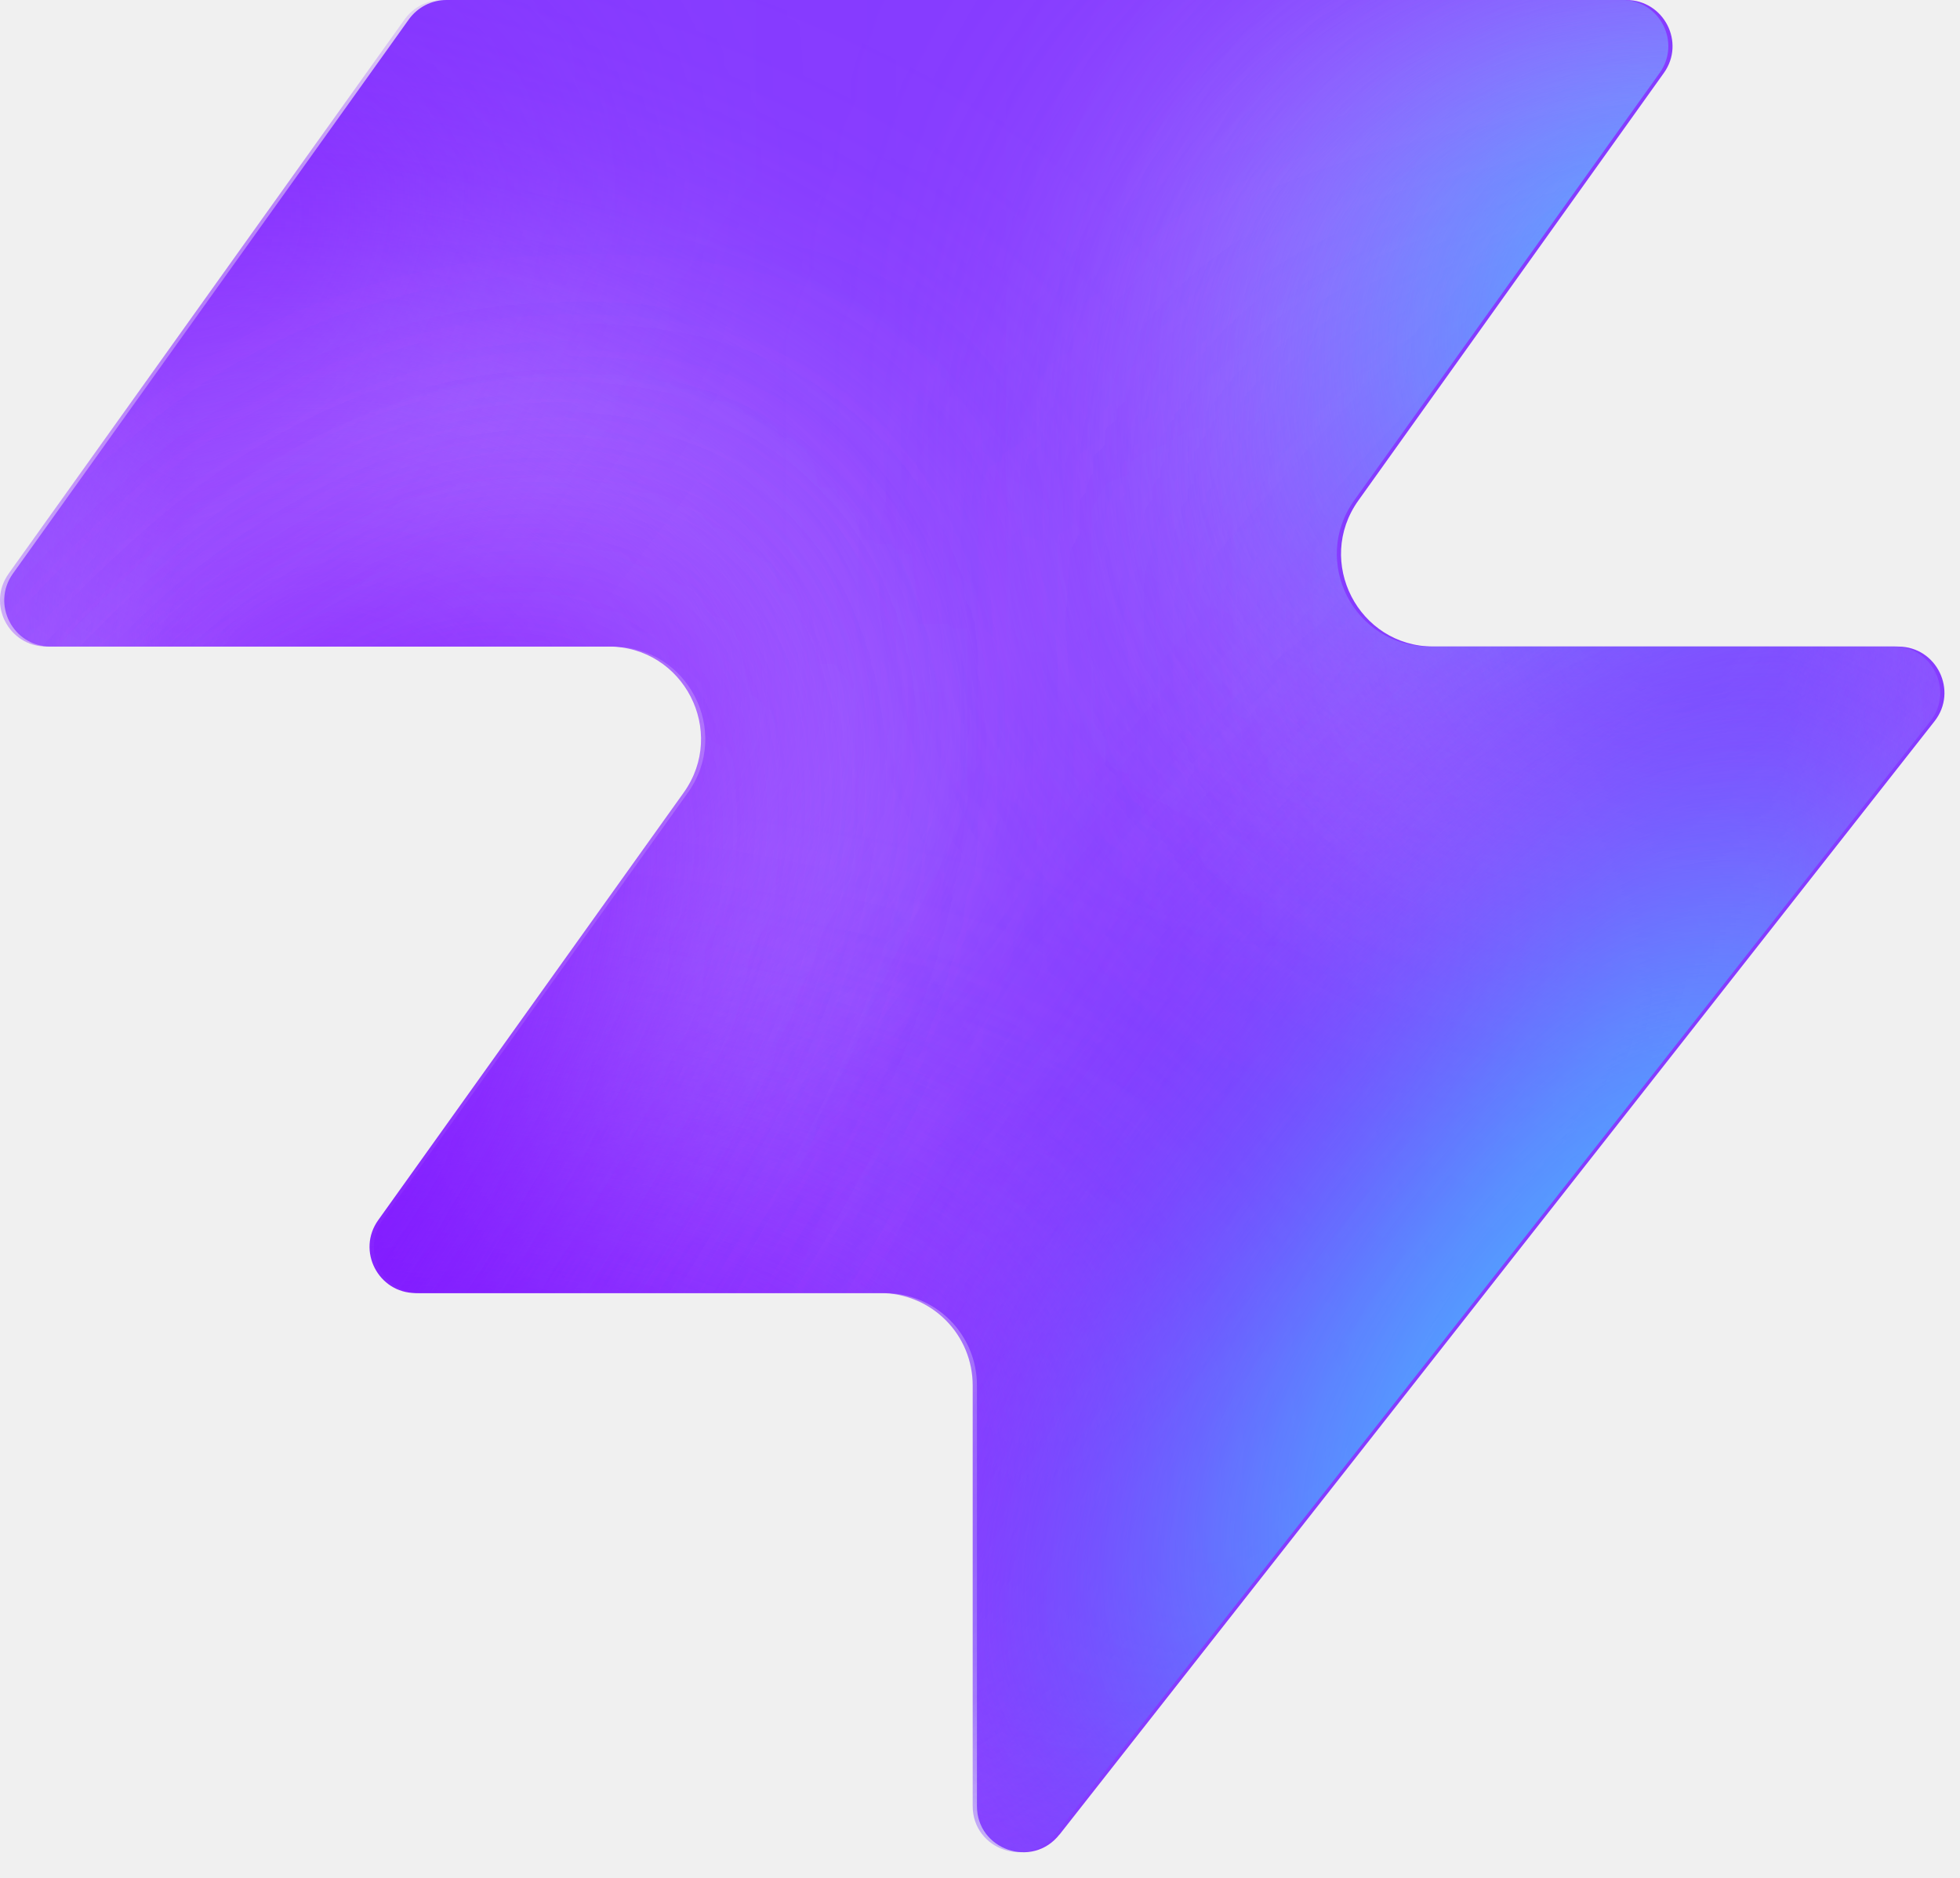
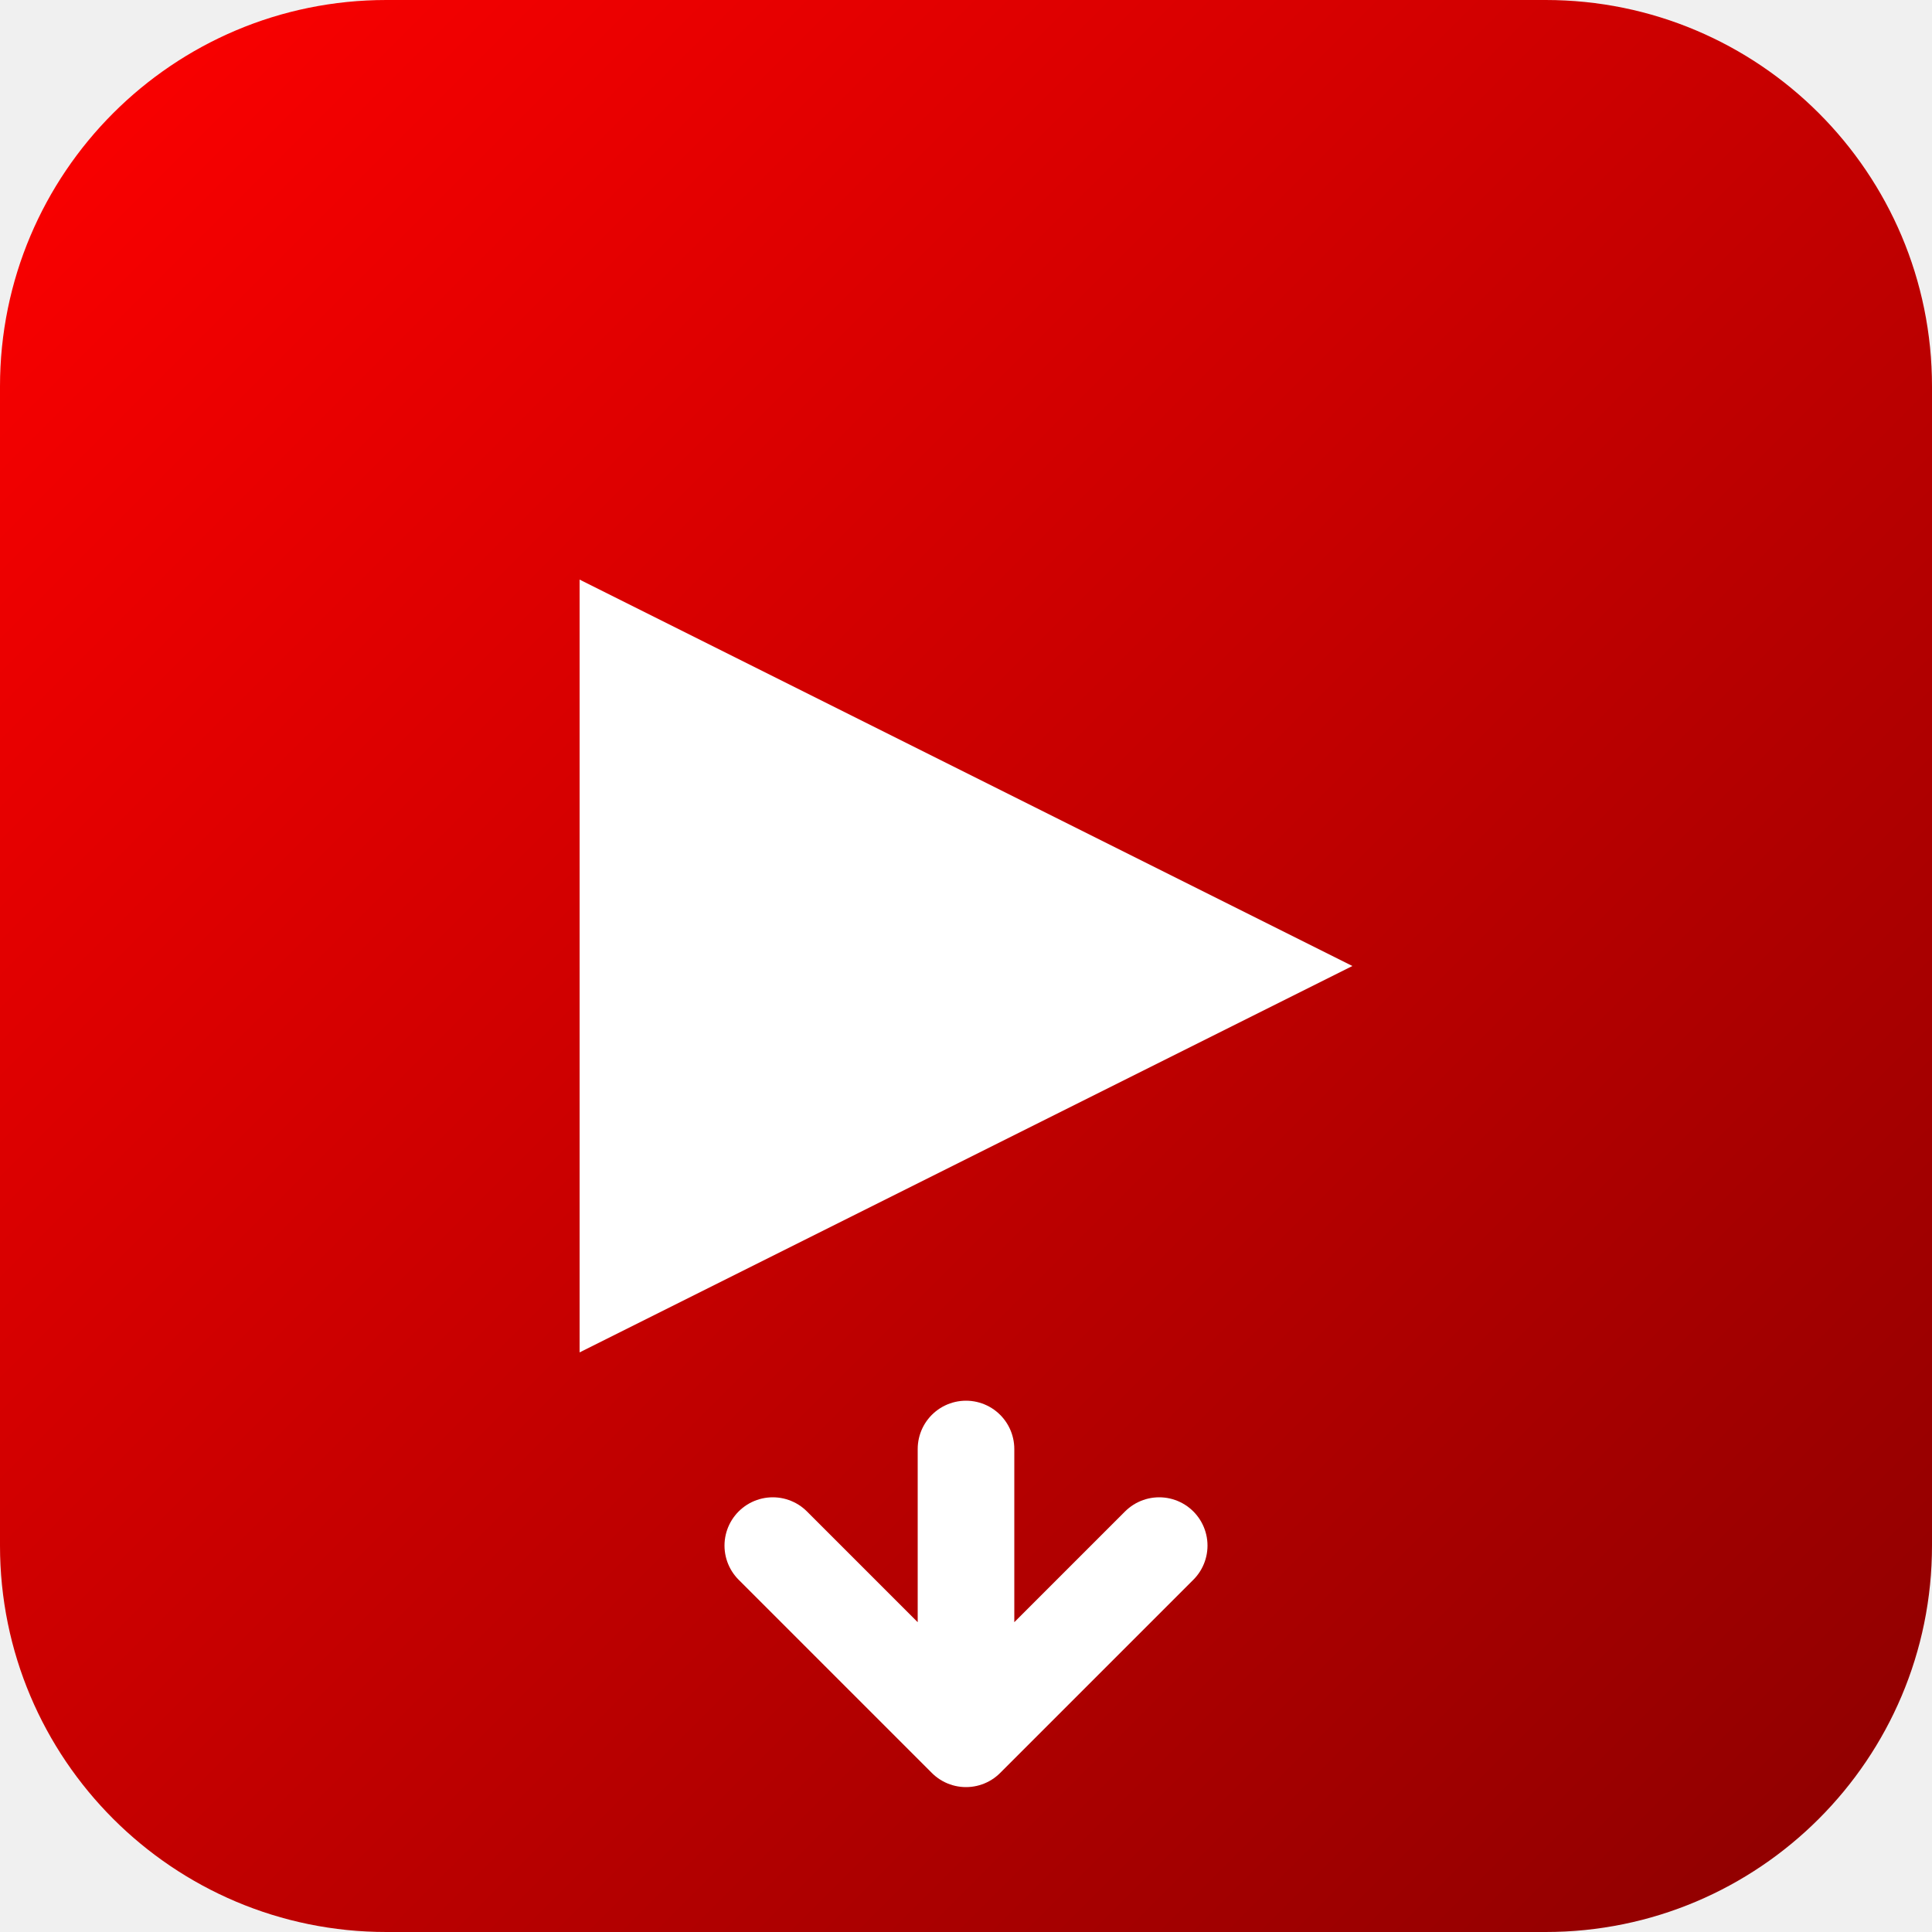
- <svg xmlns="http://www.w3.org/2000/svg" width="48" height="46" fill="none" viewBox="0 0 48 46">
-   <path fill="#863bff" d="M25.946 44.938c-.664.845-2.021.375-2.021-.698V33.937a2.26 2.26 0 0 0-2.262-2.262H10.287c-.92 0-1.456-1.04-.92-1.788l7.48-10.471c1.07-1.497 0-3.578-1.842-3.578H1.237c-.92 0-1.456-1.04-.92-1.788L10.013.474c.214-.297.556-.474.92-.474h28.894c.92 0 1.456 1.04.92 1.788l-7.48 10.471c-1.07 1.498 0 3.579 1.842 3.579h11.377c.943 0 1.473 1.088.89 1.83L25.947 44.94z" style="fill:#863bff;fill:color(display-p3 .525 .23 1);fill-opacity:1" />
-   <mask id="a" width="48" height="46" x="0" y="0" maskUnits="userSpaceOnUse" style="mask-type:alpha">
-     <path fill="#000" d="M25.842 44.938c-.664.844-2.021.375-2.021-.698V33.937a2.26 2.26 0 0 0-2.262-2.262H10.183c-.92 0-1.456-1.04-.92-1.788l7.48-10.471c1.07-1.498 0-3.579-1.842-3.579H1.133c-.92 0-1.456-1.04-.92-1.787L9.91.473c.214-.297.556-.474.92-.474h28.894c.92 0 1.456 1.04.92 1.788l-7.48 10.471c-1.07 1.498 0 3.578 1.842 3.578h11.377c.943 0 1.473 1.088.89 1.832L25.843 44.94z" style="fill:#000;fill-opacity:1" />
-   </mask>
-   <g mask="url(#a)">
-     <g filter="url(#b)">
-       <ellipse cx="5.508" cy="14.704" fill="#ede6ff" rx="5.508" ry="14.704" style="fill:#ede6ff;fill:color(display-p3 .927 .903 1);fill-opacity:1" transform="matrix(.00324 1 1 -.00324 -4.47 31.516)" />
-     </g>
-     <g filter="url(#c)">
-       <ellipse cx="10.399" cy="29.851" fill="#ede6ff" rx="10.399" ry="29.851" style="fill:#ede6ff;fill:color(display-p3 .927 .903 1);fill-opacity:1" transform="matrix(.00324 1 1 -.00324 -39.328 7.883)" />
-     </g>
-     <g filter="url(#d)">
-       <ellipse cx="5.508" cy="30.487" fill="#7e14ff" rx="5.508" ry="30.487" style="fill:#7e14ff;fill:color(display-p3 .492 .077 1);fill-opacity:1" transform="rotate(89.814 -25.913 -14.639)scale(1 -1)" />
-     </g>
-     <g filter="url(#e)">
-       <ellipse cx="5.508" cy="30.599" fill="#7e14ff" rx="5.508" ry="30.599" style="fill:#7e14ff;fill:color(display-p3 .492 .077 1);fill-opacity:1" transform="rotate(89.814 -32.644 -3.334)scale(1 -1)" />
-     </g>
-     <g filter="url(#f)">
-       <ellipse cx="5.508" cy="30.599" fill="#7e14ff" rx="5.508" ry="30.599" style="fill:#7e14ff;fill:color(display-p3 .492 .077 1);fill-opacity:1" transform="matrix(.00324 1 1 -.00324 -34.34 30.47)" />
-     </g>
-     <g filter="url(#g)">
-       <ellipse cx="14.072" cy="22.078" fill="#ede6ff" rx="14.072" ry="22.078" style="fill:#ede6ff;fill:color(display-p3 .927 .903 1);fill-opacity:1" transform="rotate(93.35 24.506 48.493)scale(-1 1)" />
-     </g>
-     <g filter="url(#h)">
-       <ellipse cx="3.47" cy="21.501" fill="#7e14ff" rx="3.47" ry="21.501" style="fill:#7e14ff;fill:color(display-p3 .492 .077 1);fill-opacity:1" transform="rotate(89.009 28.708 47.59)scale(-1 1)" />
-     </g>
-     <g filter="url(#i)">
-       <ellipse cx="3.47" cy="21.501" fill="#7e14ff" rx="3.47" ry="21.501" style="fill:#7e14ff;fill:color(display-p3 .492 .077 1);fill-opacity:1" transform="rotate(89.009 28.708 47.59)scale(-1 1)" />
-     </g>
-     <g filter="url(#j)">
-       <ellipse cx=".387" cy="8.972" fill="#7e14ff" rx="4.407" ry="29.108" style="fill:#7e14ff;fill:color(display-p3 .492 .077 1);fill-opacity:1" transform="rotate(39.51 .387 8.972)" />
-     </g>
-     <g filter="url(#k)">
-       <ellipse cx="47.523" cy="-6.092" fill="#7e14ff" rx="4.407" ry="29.108" style="fill:#7e14ff;fill:color(display-p3 .492 .077 1);fill-opacity:1" transform="rotate(37.892 47.523 -6.092)" />
-     </g>
-     <g filter="url(#l)">
-       <ellipse cx="41.412" cy="6.333" fill="#47bfff" rx="5.971" ry="9.665" style="fill:#47bfff;fill:color(display-p3 .28 .748 1);fill-opacity:1" transform="rotate(37.892 41.412 6.333)" />
-     </g>
-     <g filter="url(#m)">
-       <ellipse cx="-1.879" cy="38.332" fill="#7e14ff" rx="4.407" ry="29.108" style="fill:#7e14ff;fill:color(display-p3 .492 .077 1);fill-opacity:1" transform="rotate(37.892 -1.88 38.332)" />
-     </g>
-     <g filter="url(#n)">
-       <ellipse cx="-1.879" cy="38.332" fill="#7e14ff" rx="4.407" ry="29.108" style="fill:#7e14ff;fill:color(display-p3 .492 .077 1);fill-opacity:1" transform="rotate(37.892 -1.88 38.332)" />
-     </g>
-     <g filter="url(#o)">
-       <ellipse cx="35.651" cy="29.907" fill="#7e14ff" rx="4.407" ry="29.108" style="fill:#7e14ff;fill:color(display-p3 .492 .077 1);fill-opacity:1" transform="rotate(37.892 35.651 29.907)" />
-     </g>
-     <g filter="url(#p)">
-       <ellipse cx="38.418" cy="32.4" fill="#47bfff" rx="5.971" ry="15.297" style="fill:#47bfff;fill:color(display-p3 .28 .748 1);fill-opacity:1" transform="rotate(37.892 38.418 32.4)" />
-     </g>
-   </g>
+ <svg xmlns="http://www.w3.org/2000/svg" viewBox="0 0 100 100">
  <defs>
-     <filter id="b" width="60.045" height="41.654" x="-19.77" y="16.149" color-interpolation-filters="sRGB" filterUnits="userSpaceOnUse">
-       <feFlood flood-opacity="0" result="BackgroundImageFix" />
-       <feBlend in="SourceGraphic" in2="BackgroundImageFix" result="shape" />
-       <feGaussianBlur result="effect1_foregroundBlur_2002_17158" stdDeviation="7.659" />
-     </filter>
-     <filter id="c" width="90.34" height="51.437" x="-54.613" y="-7.533" color-interpolation-filters="sRGB" filterUnits="userSpaceOnUse">
-       <feFlood flood-opacity="0" result="BackgroundImageFix" />
-       <feBlend in="SourceGraphic" in2="BackgroundImageFix" result="shape" />
-       <feGaussianBlur result="effect1_foregroundBlur_2002_17158" stdDeviation="7.659" />
-     </filter>
-     <filter id="d" width="79.355" height="29.4" x="-49.64" y="2.03" color-interpolation-filters="sRGB" filterUnits="userSpaceOnUse">
-       <feFlood flood-opacity="0" result="BackgroundImageFix" />
-       <feBlend in="SourceGraphic" in2="BackgroundImageFix" result="shape" />
-       <feGaussianBlur result="effect1_foregroundBlur_2002_17158" stdDeviation="4.596" />
-     </filter>
-     <filter id="e" width="79.579" height="29.4" x="-45.045" y="20.029" color-interpolation-filters="sRGB" filterUnits="userSpaceOnUse">
-       <feFlood flood-opacity="0" result="BackgroundImageFix" />
-       <feBlend in="SourceGraphic" in2="BackgroundImageFix" result="shape" />
-       <feGaussianBlur result="effect1_foregroundBlur_2002_17158" stdDeviation="4.596" />
-     </filter>
-     <filter id="f" width="79.579" height="29.4" x="-43.513" y="21.178" color-interpolation-filters="sRGB" filterUnits="userSpaceOnUse">
-       <feFlood flood-opacity="0" result="BackgroundImageFix" />
-       <feBlend in="SourceGraphic" in2="BackgroundImageFix" result="shape" />
-       <feGaussianBlur result="effect1_foregroundBlur_2002_17158" stdDeviation="4.596" />
-     </filter>
-     <filter id="g" width="74.749" height="58.852" x="15.756" y="-17.901" color-interpolation-filters="sRGB" filterUnits="userSpaceOnUse">
-       <feFlood flood-opacity="0" result="BackgroundImageFix" />
-       <feBlend in="SourceGraphic" in2="BackgroundImageFix" result="shape" />
-       <feGaussianBlur result="effect1_foregroundBlur_2002_17158" stdDeviation="7.659" />
-     </filter>
-     <filter id="h" width="61.377" height="25.362" x="23.548" y="2.284" color-interpolation-filters="sRGB" filterUnits="userSpaceOnUse">
-       <feFlood flood-opacity="0" result="BackgroundImageFix" />
-       <feBlend in="SourceGraphic" in2="BackgroundImageFix" result="shape" />
-       <feGaussianBlur result="effect1_foregroundBlur_2002_17158" stdDeviation="4.596" />
-     </filter>
-     <filter id="i" width="61.377" height="25.362" x="23.548" y="2.284" color-interpolation-filters="sRGB" filterUnits="userSpaceOnUse">
-       <feFlood flood-opacity="0" result="BackgroundImageFix" />
-       <feBlend in="SourceGraphic" in2="BackgroundImageFix" result="shape" />
-       <feGaussianBlur result="effect1_foregroundBlur_2002_17158" stdDeviation="4.596" />
-     </filter>
-     <filter id="j" width="56.045" height="63.649" x="-27.636" y="-22.853" color-interpolation-filters="sRGB" filterUnits="userSpaceOnUse">
-       <feFlood flood-opacity="0" result="BackgroundImageFix" />
-       <feBlend in="SourceGraphic" in2="BackgroundImageFix" result="shape" />
-       <feGaussianBlur result="effect1_foregroundBlur_2002_17158" stdDeviation="4.596" />
-     </filter>
-     <filter id="k" width="54.814" height="64.646" x="20.116" y="-38.415" color-interpolation-filters="sRGB" filterUnits="userSpaceOnUse">
-       <feFlood flood-opacity="0" result="BackgroundImageFix" />
-       <feBlend in="SourceGraphic" in2="BackgroundImageFix" result="shape" />
-       <feGaussianBlur result="effect1_foregroundBlur_2002_17158" stdDeviation="4.596" />
-     </filter>
-     <filter id="l" width="33.541" height="35.313" x="24.641" y="-11.323" color-interpolation-filters="sRGB" filterUnits="userSpaceOnUse">
-       <feFlood flood-opacity="0" result="BackgroundImageFix" />
-       <feBlend in="SourceGraphic" in2="BackgroundImageFix" result="shape" />
-       <feGaussianBlur result="effect1_foregroundBlur_2002_17158" stdDeviation="4.596" />
-     </filter>
-     <filter id="m" width="54.814" height="64.646" x="-29.286" y="6.009" color-interpolation-filters="sRGB" filterUnits="userSpaceOnUse">
-       <feFlood flood-opacity="0" result="BackgroundImageFix" />
-       <feBlend in="SourceGraphic" in2="BackgroundImageFix" result="shape" />
-       <feGaussianBlur result="effect1_foregroundBlur_2002_17158" stdDeviation="4.596" />
-     </filter>
-     <filter id="n" width="54.814" height="64.646" x="-29.286" y="6.009" color-interpolation-filters="sRGB" filterUnits="userSpaceOnUse">
-       <feFlood flood-opacity="0" result="BackgroundImageFix" />
-       <feBlend in="SourceGraphic" in2="BackgroundImageFix" result="shape" />
-       <feGaussianBlur result="effect1_foregroundBlur_2002_17158" stdDeviation="4.596" />
-     </filter>
-     <filter id="o" width="54.814" height="64.646" x="8.244" y="-2.416" color-interpolation-filters="sRGB" filterUnits="userSpaceOnUse">
-       <feFlood flood-opacity="0" result="BackgroundImageFix" />
-       <feBlend in="SourceGraphic" in2="BackgroundImageFix" result="shape" />
-       <feGaussianBlur result="effect1_foregroundBlur_2002_17158" stdDeviation="4.596" />
-     </filter>
-     <filter id="p" width="39.409" height="43.623" x="18.713" y="10.588" color-interpolation-filters="sRGB" filterUnits="userSpaceOnUse">
-       <feFlood flood-opacity="0" result="BackgroundImageFix" />
-       <feBlend in="SourceGraphic" in2="BackgroundImageFix" result="shape" />
-       <feGaussianBlur result="effect1_foregroundBlur_2002_17158" stdDeviation="4.596" />
-     </filter>
+     <linearGradient id="grad1" x1="0%" y1="0%" x2="100%" y2="100%">
+       <stop offset="0%" style="stop-color:#ff0000;stop-opacity:1" />
+       <stop offset="100%" style="stop-color:#8b0000;stop-opacity:1" />
+     </linearGradient>
  </defs>
+   <rect width="100" height="100" rx="20" fill="url(#grad1)" />
+   <path d="M30 30 L70 50 L30 70 Z" fill="white" />
+   <path d="M50 75 L50 85 M40 80 L50 90 L60 80" stroke="white" stroke-width="5" fill="none" stroke-linecap="round" stroke-linejoin="round" />
</svg>
